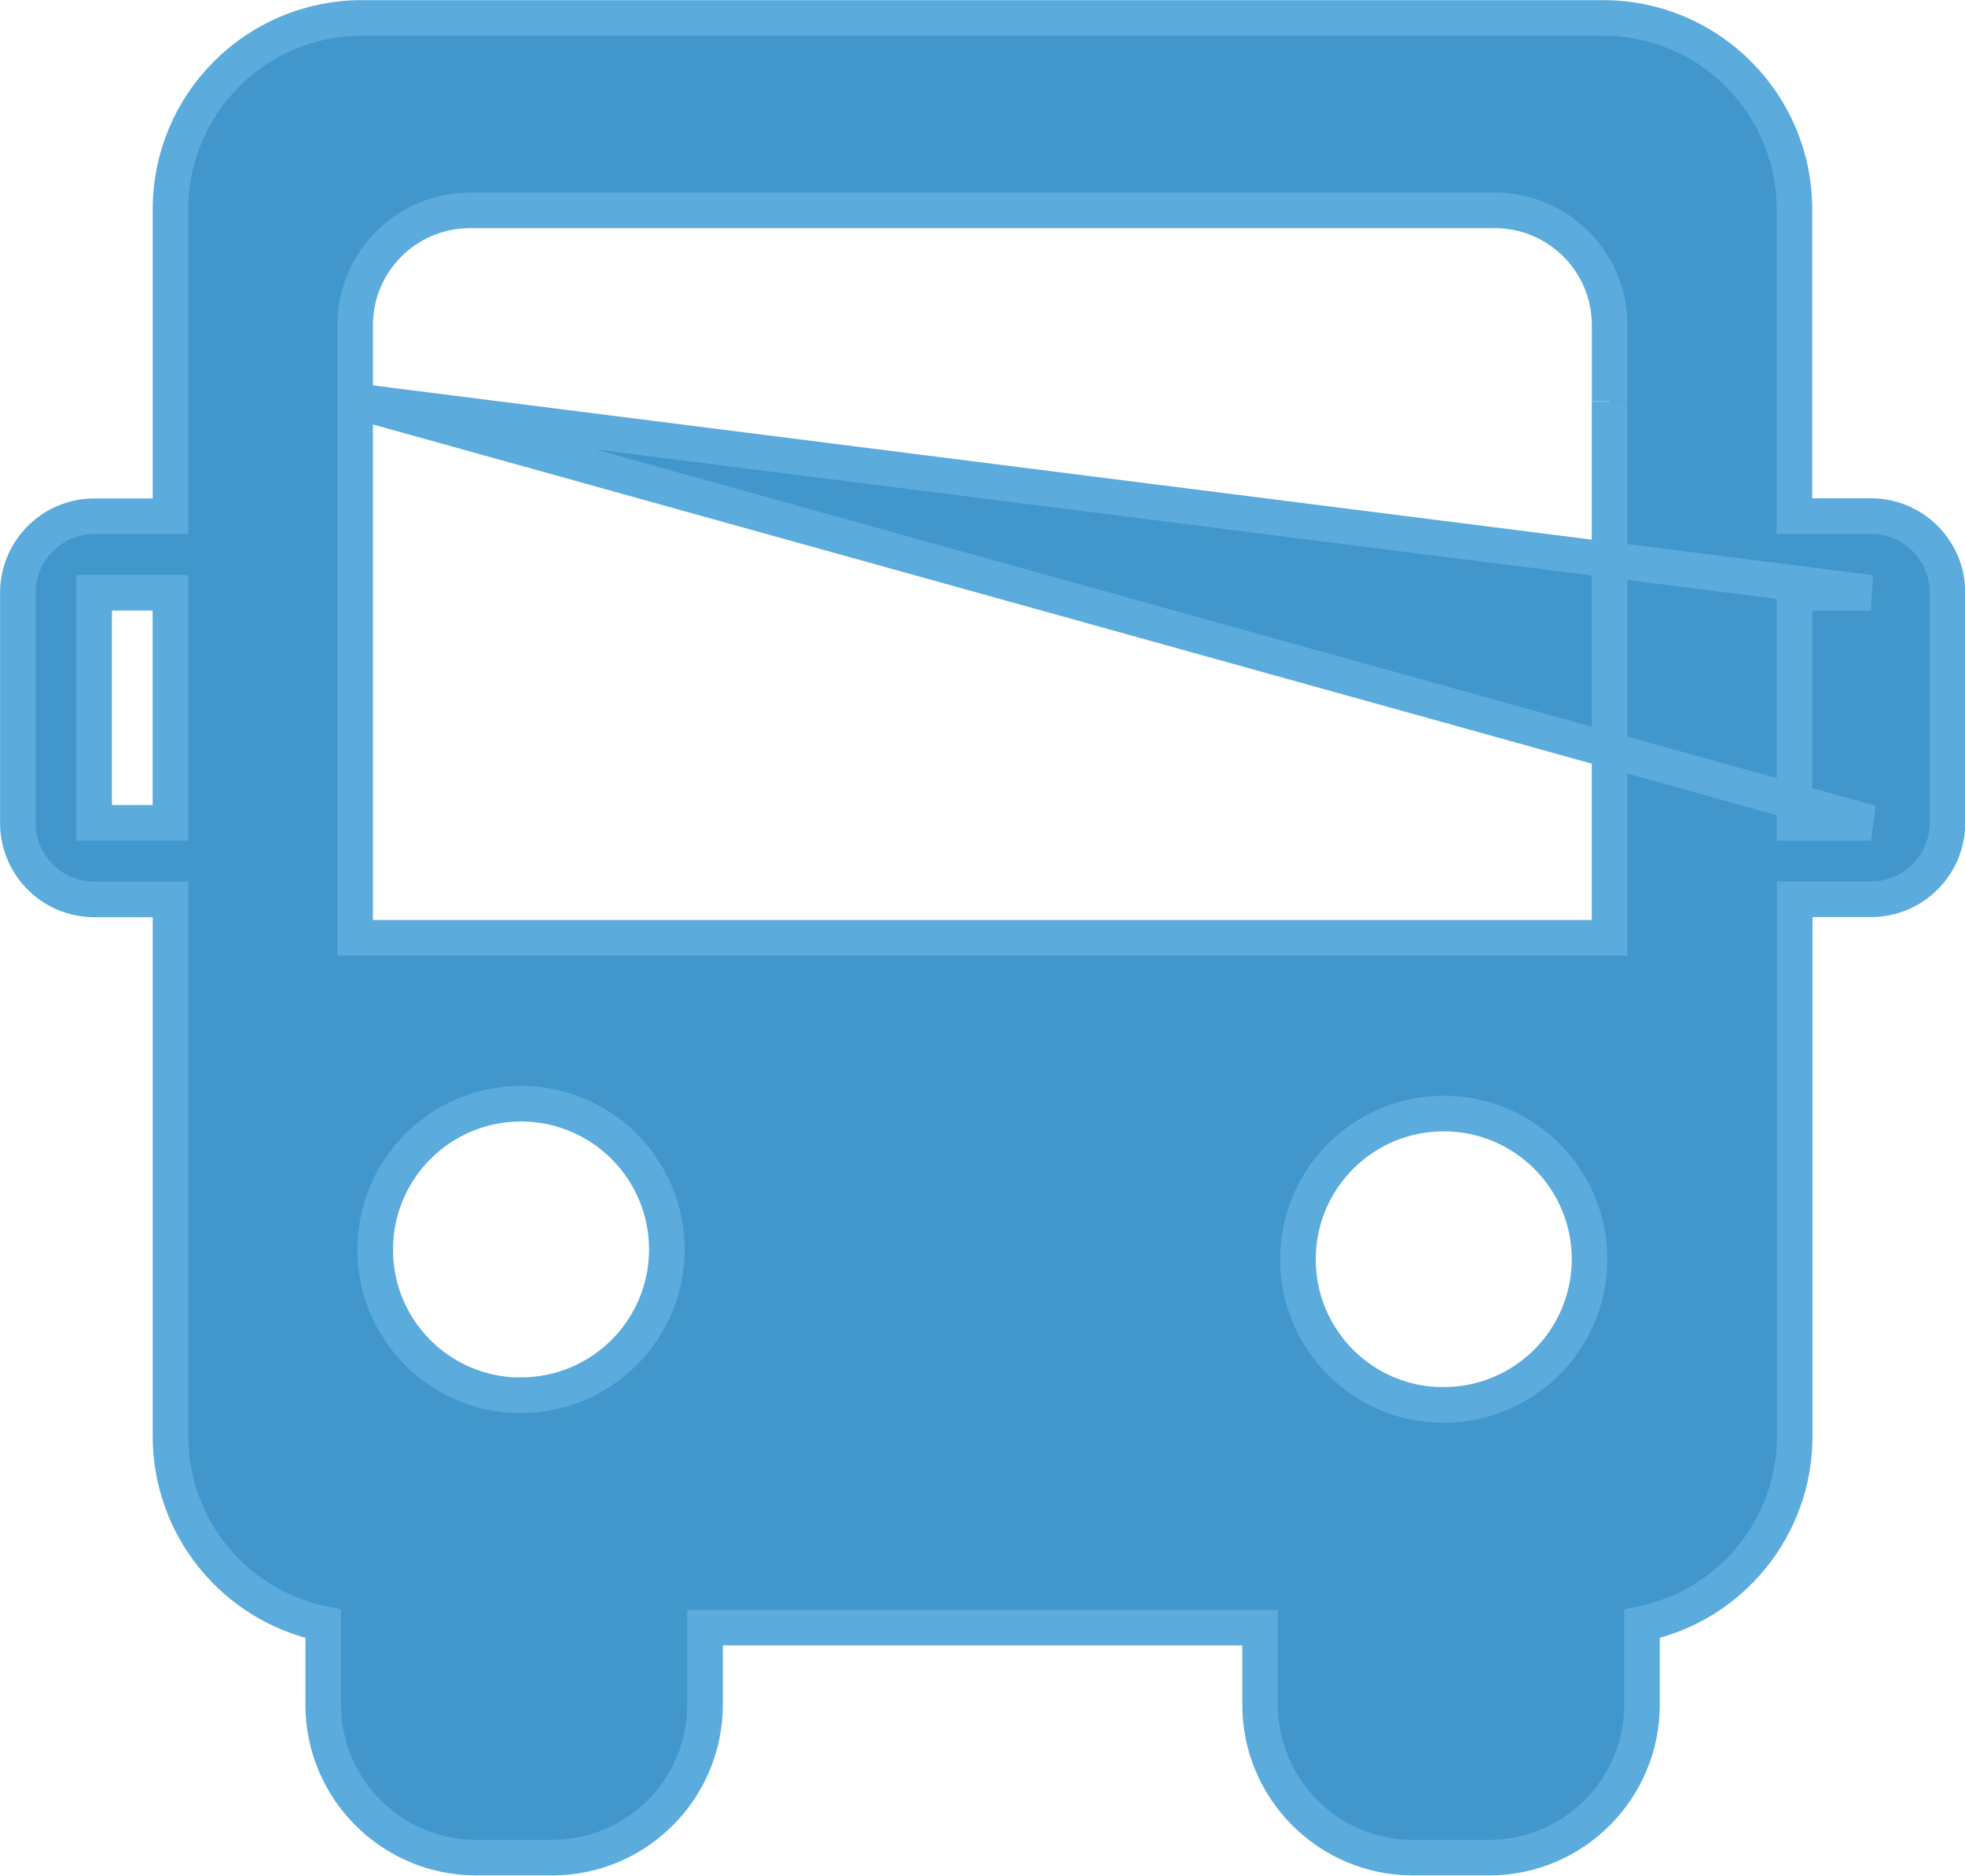
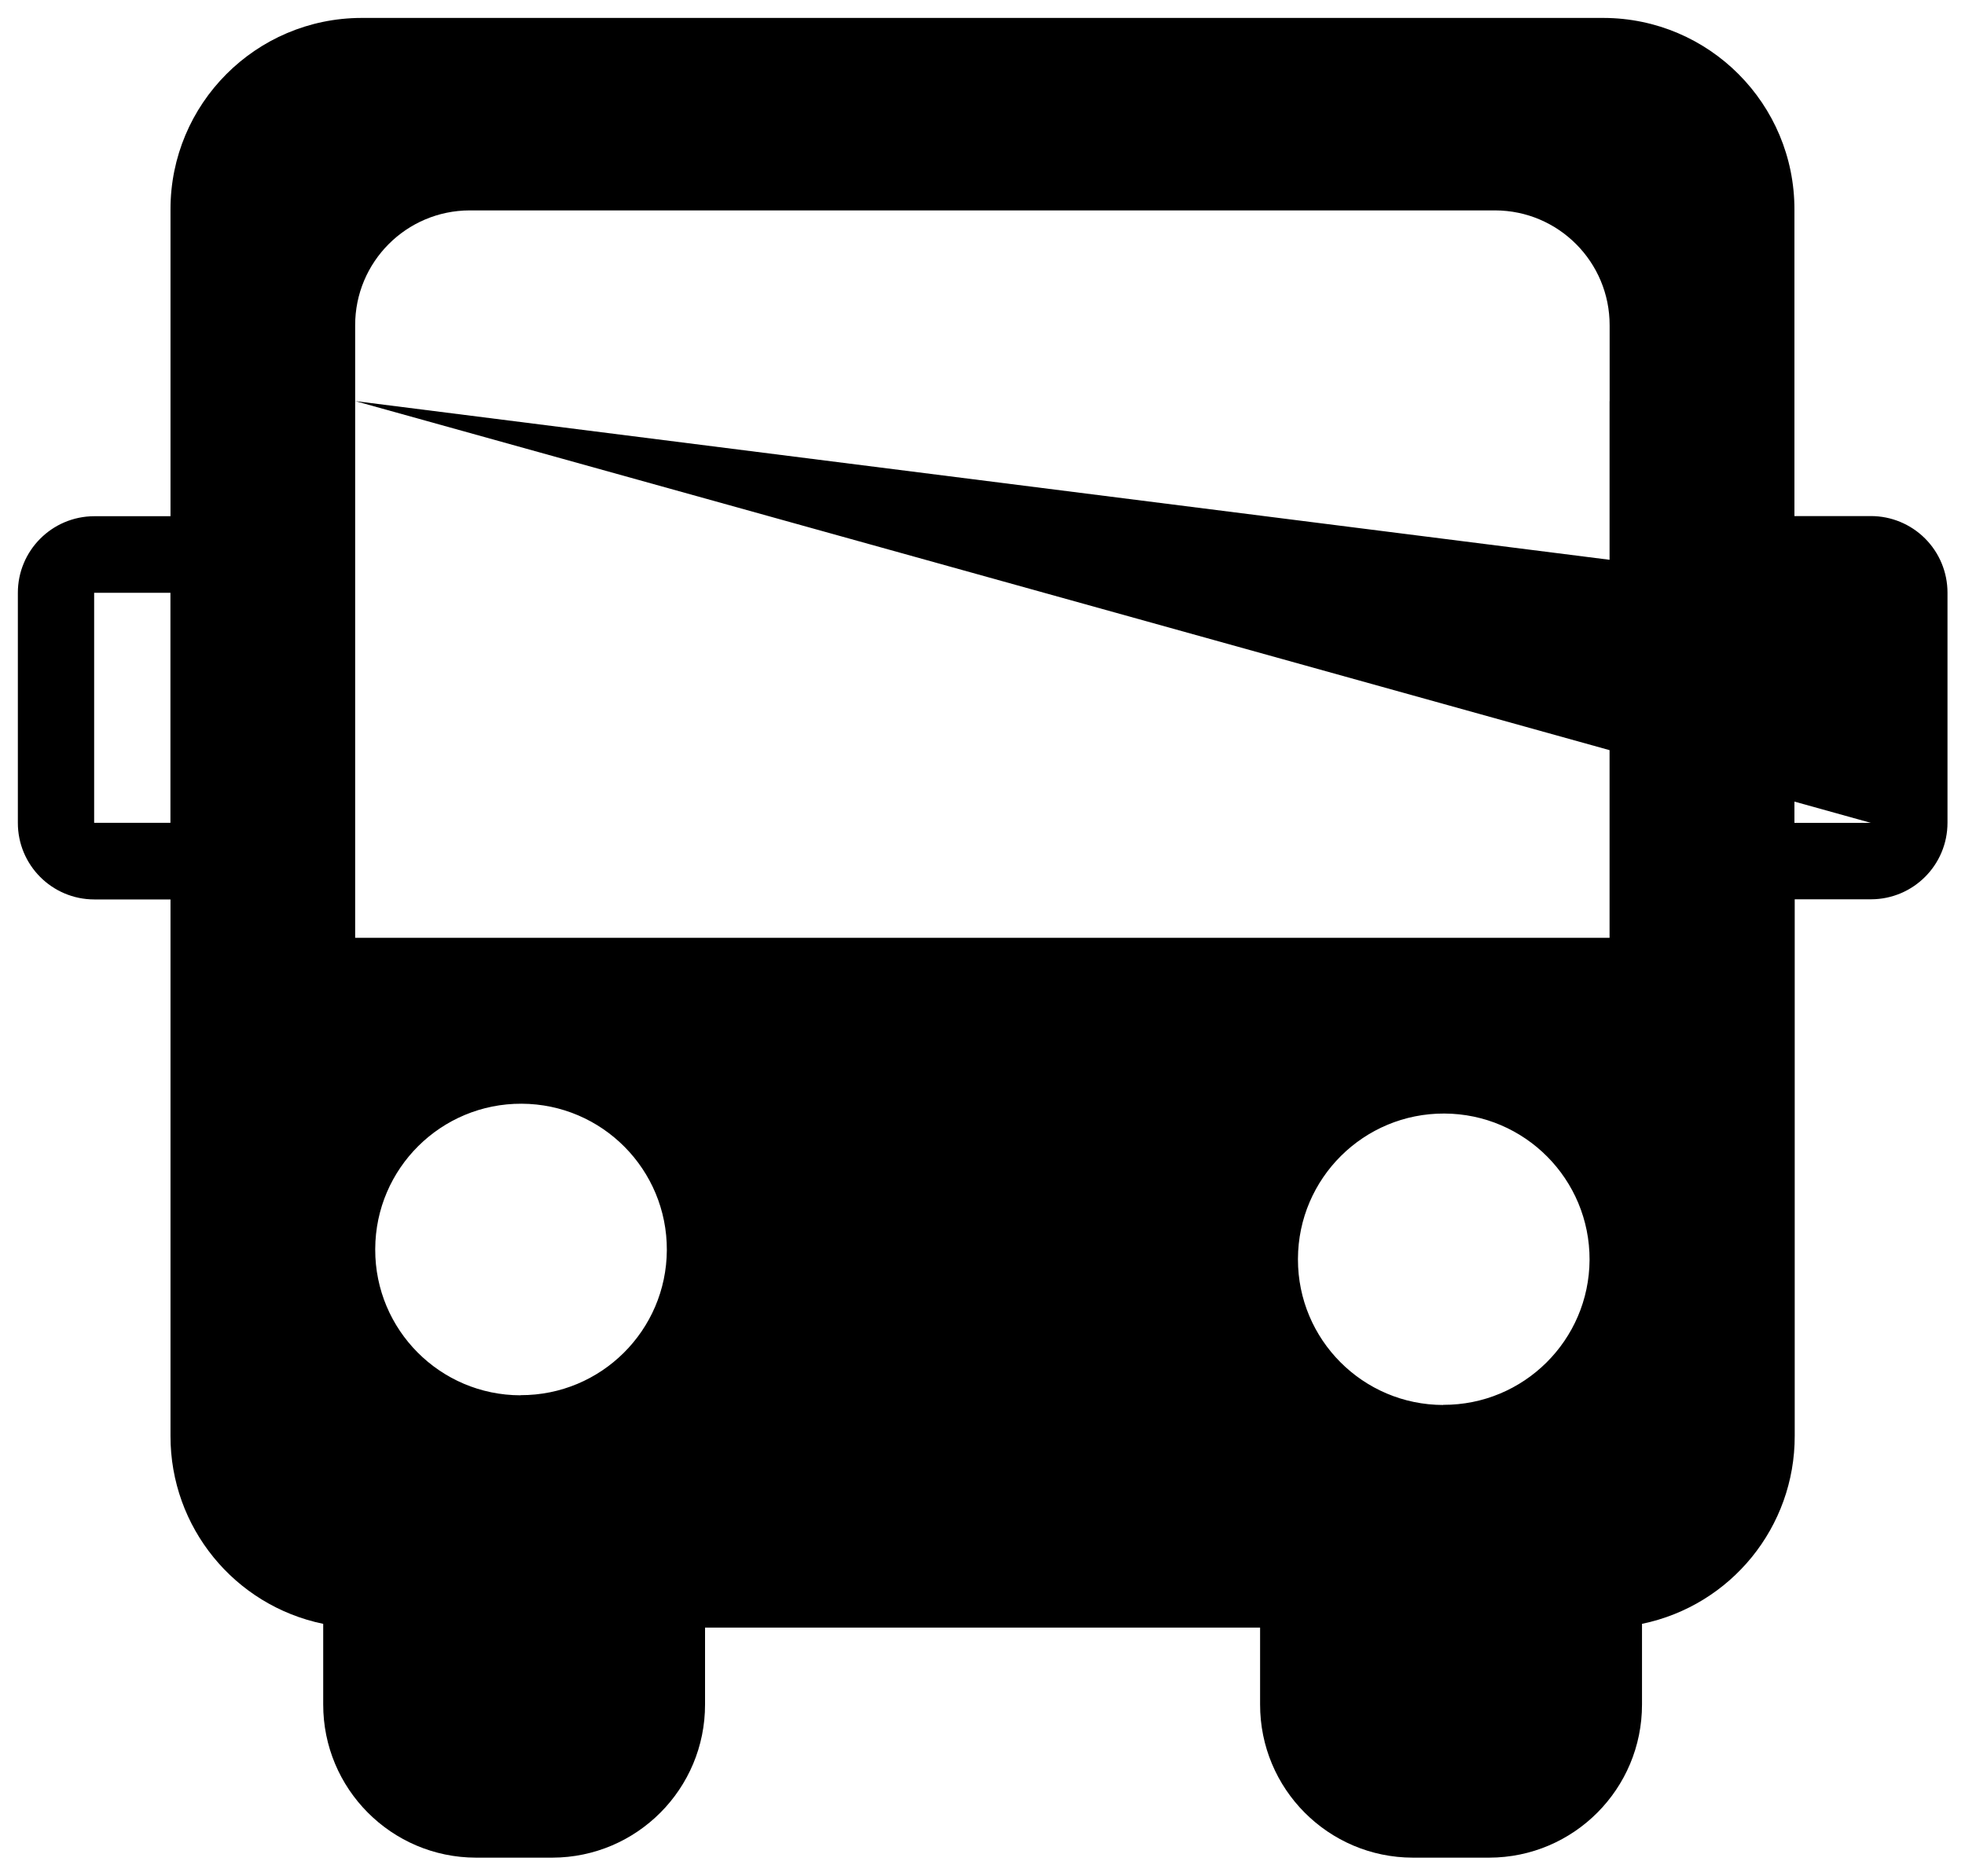
<svg xmlns="http://www.w3.org/2000/svg" width="27.614" height="26.358" viewBox="0 0 27.614 26.358">
-   <defs>
-     <style>.a{fill:#4197cb;stroke:#5bacdc;stroke-width:0.5px;}</style>
-   </defs>
+   <defs />
  <g transform="translate(2.25 0.25)">
    <path class="a" d="M-213.427,132.6H-214.5v-4.307a2.689,2.689,0,0,0-2.683-2.694h-17.454a2.689,2.689,0,0,0-2.684,2.693h0v4.31h-1.072a1.076,1.076,0,0,0-1.073,1.078h0v3.23a1.075,1.075,0,0,0,1.073,1.078h1.072v7.541a2.691,2.691,0,0,0,2.146,2.64V149.3a2.151,2.151,0,0,0,2.146,2.155h1.074a2.151,2.151,0,0,0,2.146-2.155v-1.078h7.8V149.3a2.15,2.15,0,0,0,2.146,2.155h1.074a2.151,2.151,0,0,0,2.147-2.155h0v-1.131a2.691,2.691,0,0,0,2.146-2.642v-7.541h1.074a1.076,1.076,0,0,0,1.073-1.077v-3.233A1.076,1.076,0,0,0-213.427,132.6Zm-23.895,4.311h-1.072v-3.233h1.072Zm4.919,8.046h0a2.045,2.045,0,0,1-2.041-2.049V142.9a2.049,2.049,0,0,1,2.057-2.041,2.049,2.049,0,0,1,2.041,2.057A2.049,2.049,0,0,1-232.4,144.955Zm12.967.136v0a2.045,2.045,0,0,1-2.041-2.047v-.008a2.049,2.049,0,0,1,2.057-2.041,2.049,2.049,0,0,1,2.041,2.057A2.049,2.049,0,0,1-219.435,145.091Zm2.338-14.106v7.54h-17.628v-8.607a1.613,1.613,0,0,1,1.61-1.616h14.41a1.613,1.613,0,0,1,1.609,1.616v1.064m-17.628,0,21.3,5.928H-214.5v-3.233h1.074Z" transform="translate(237.467 -125.597)" />
  </g>
</svg>
